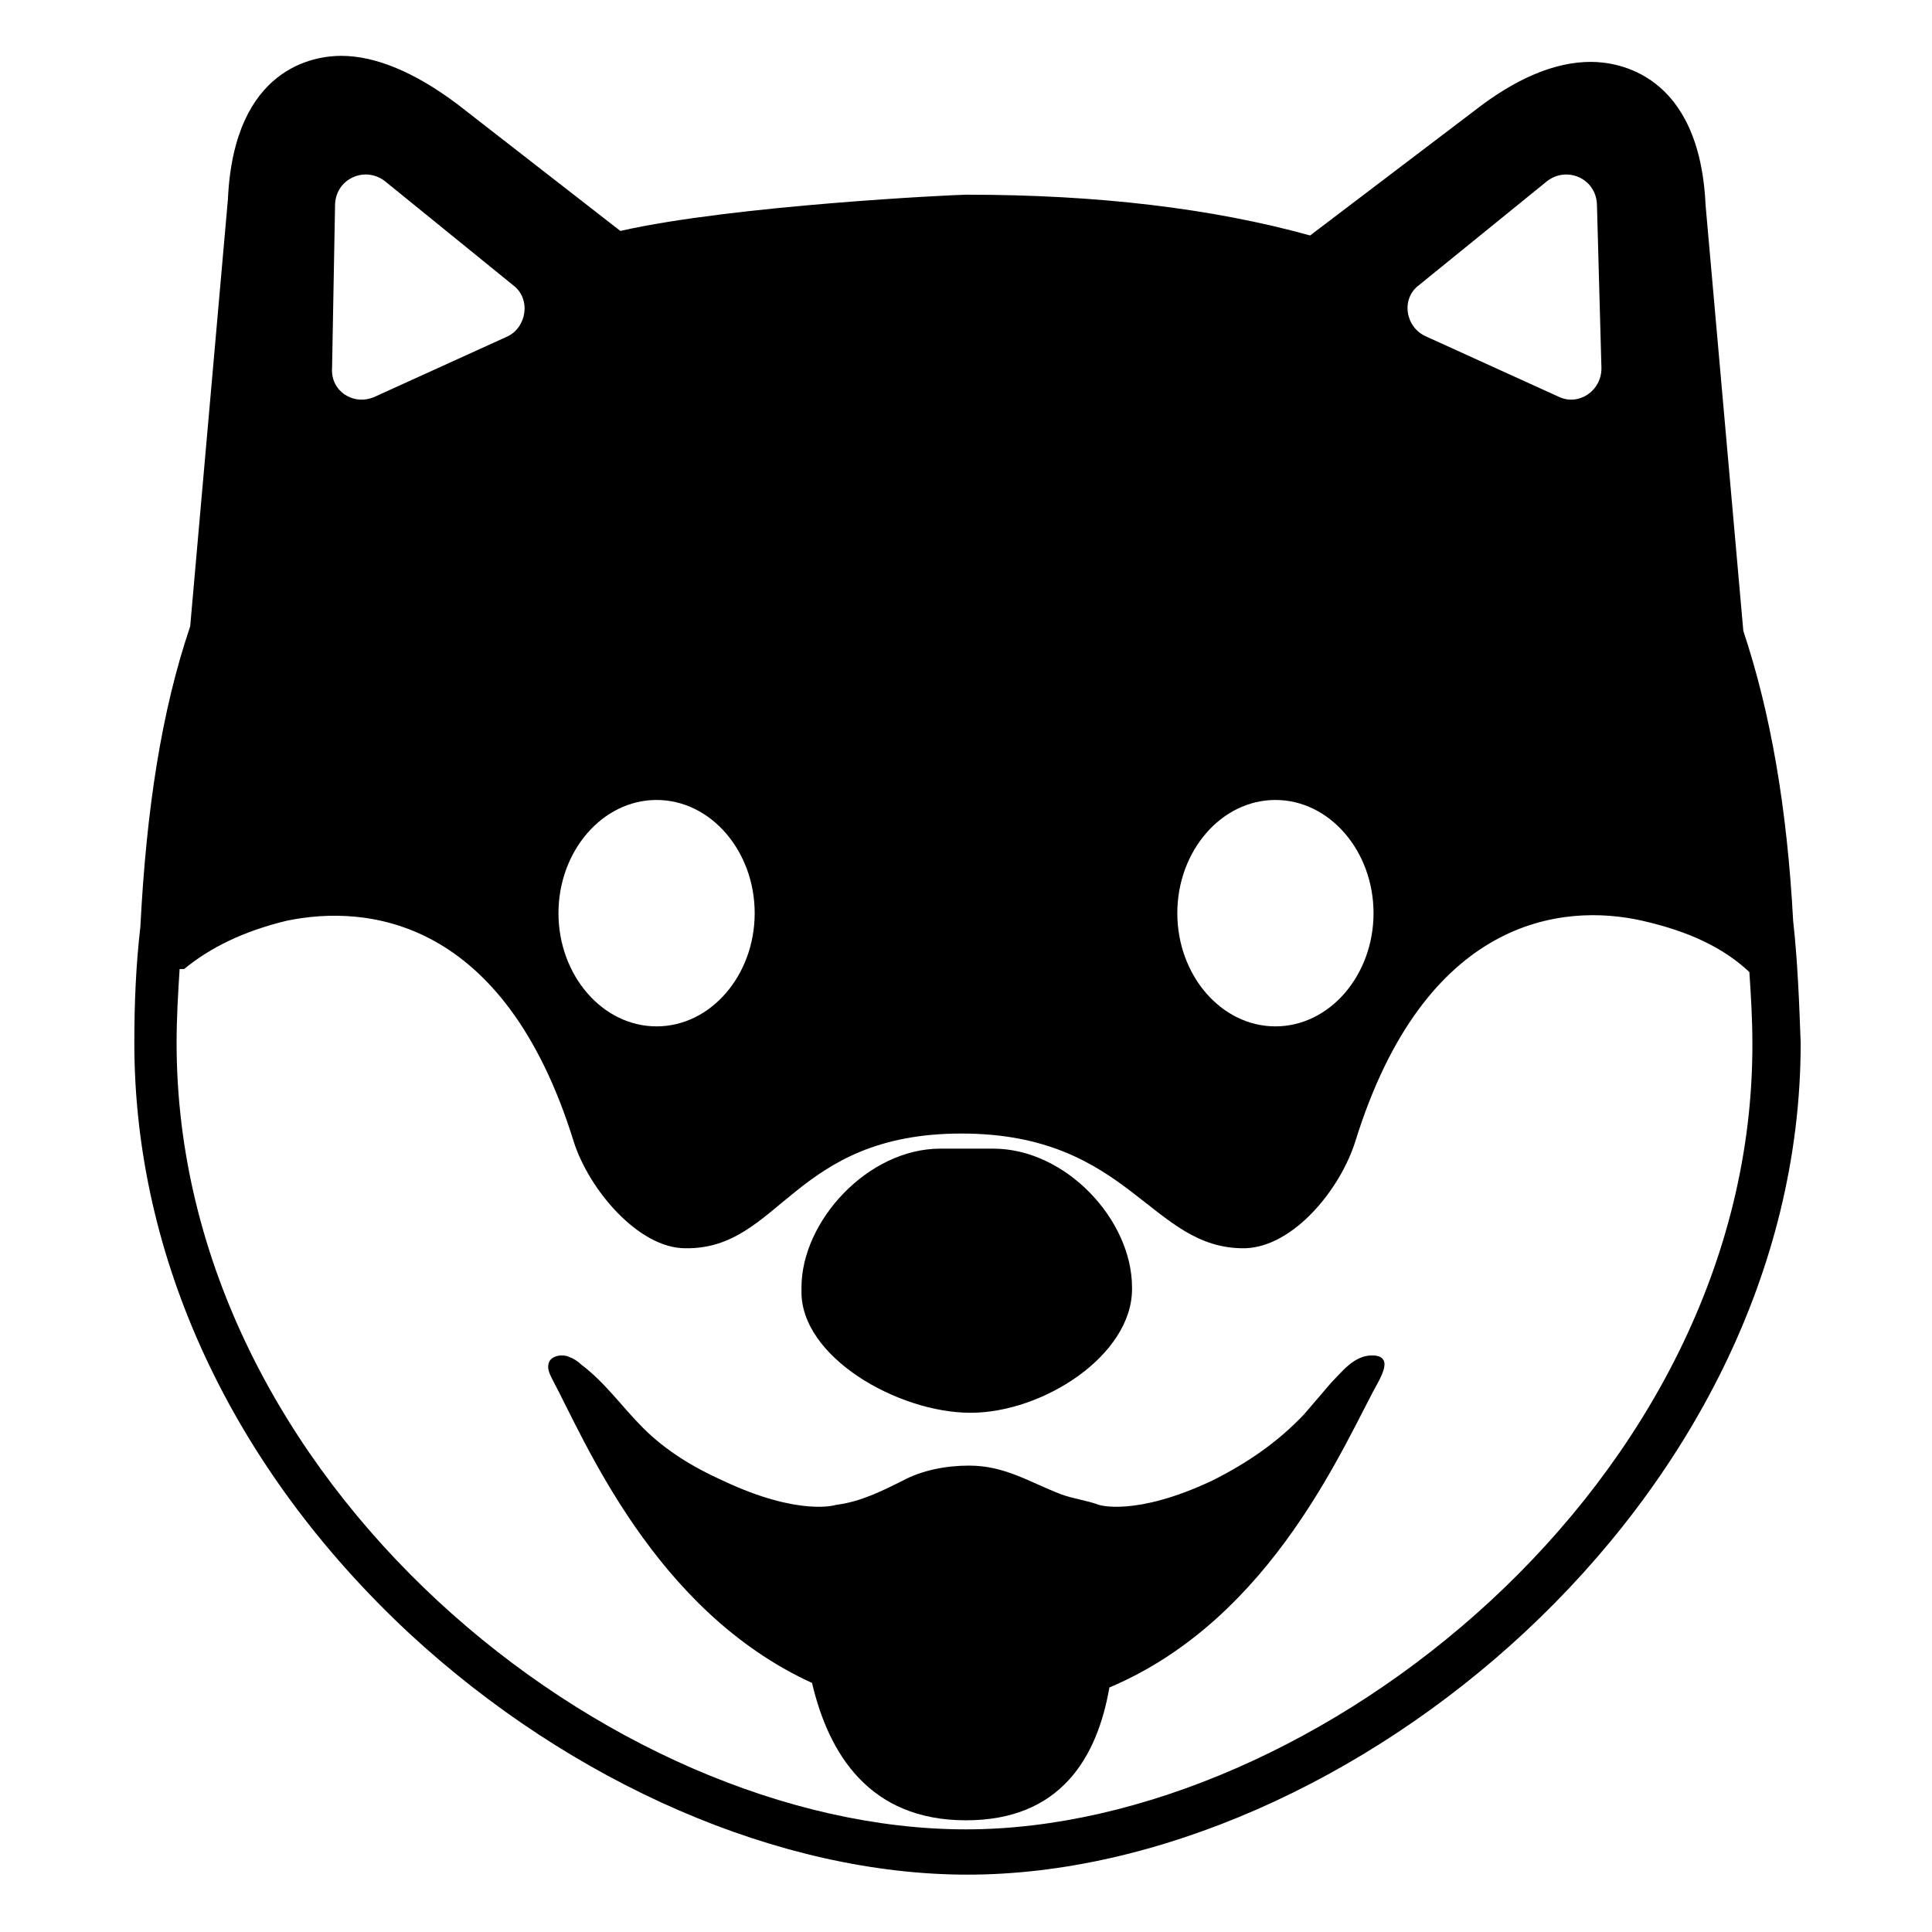
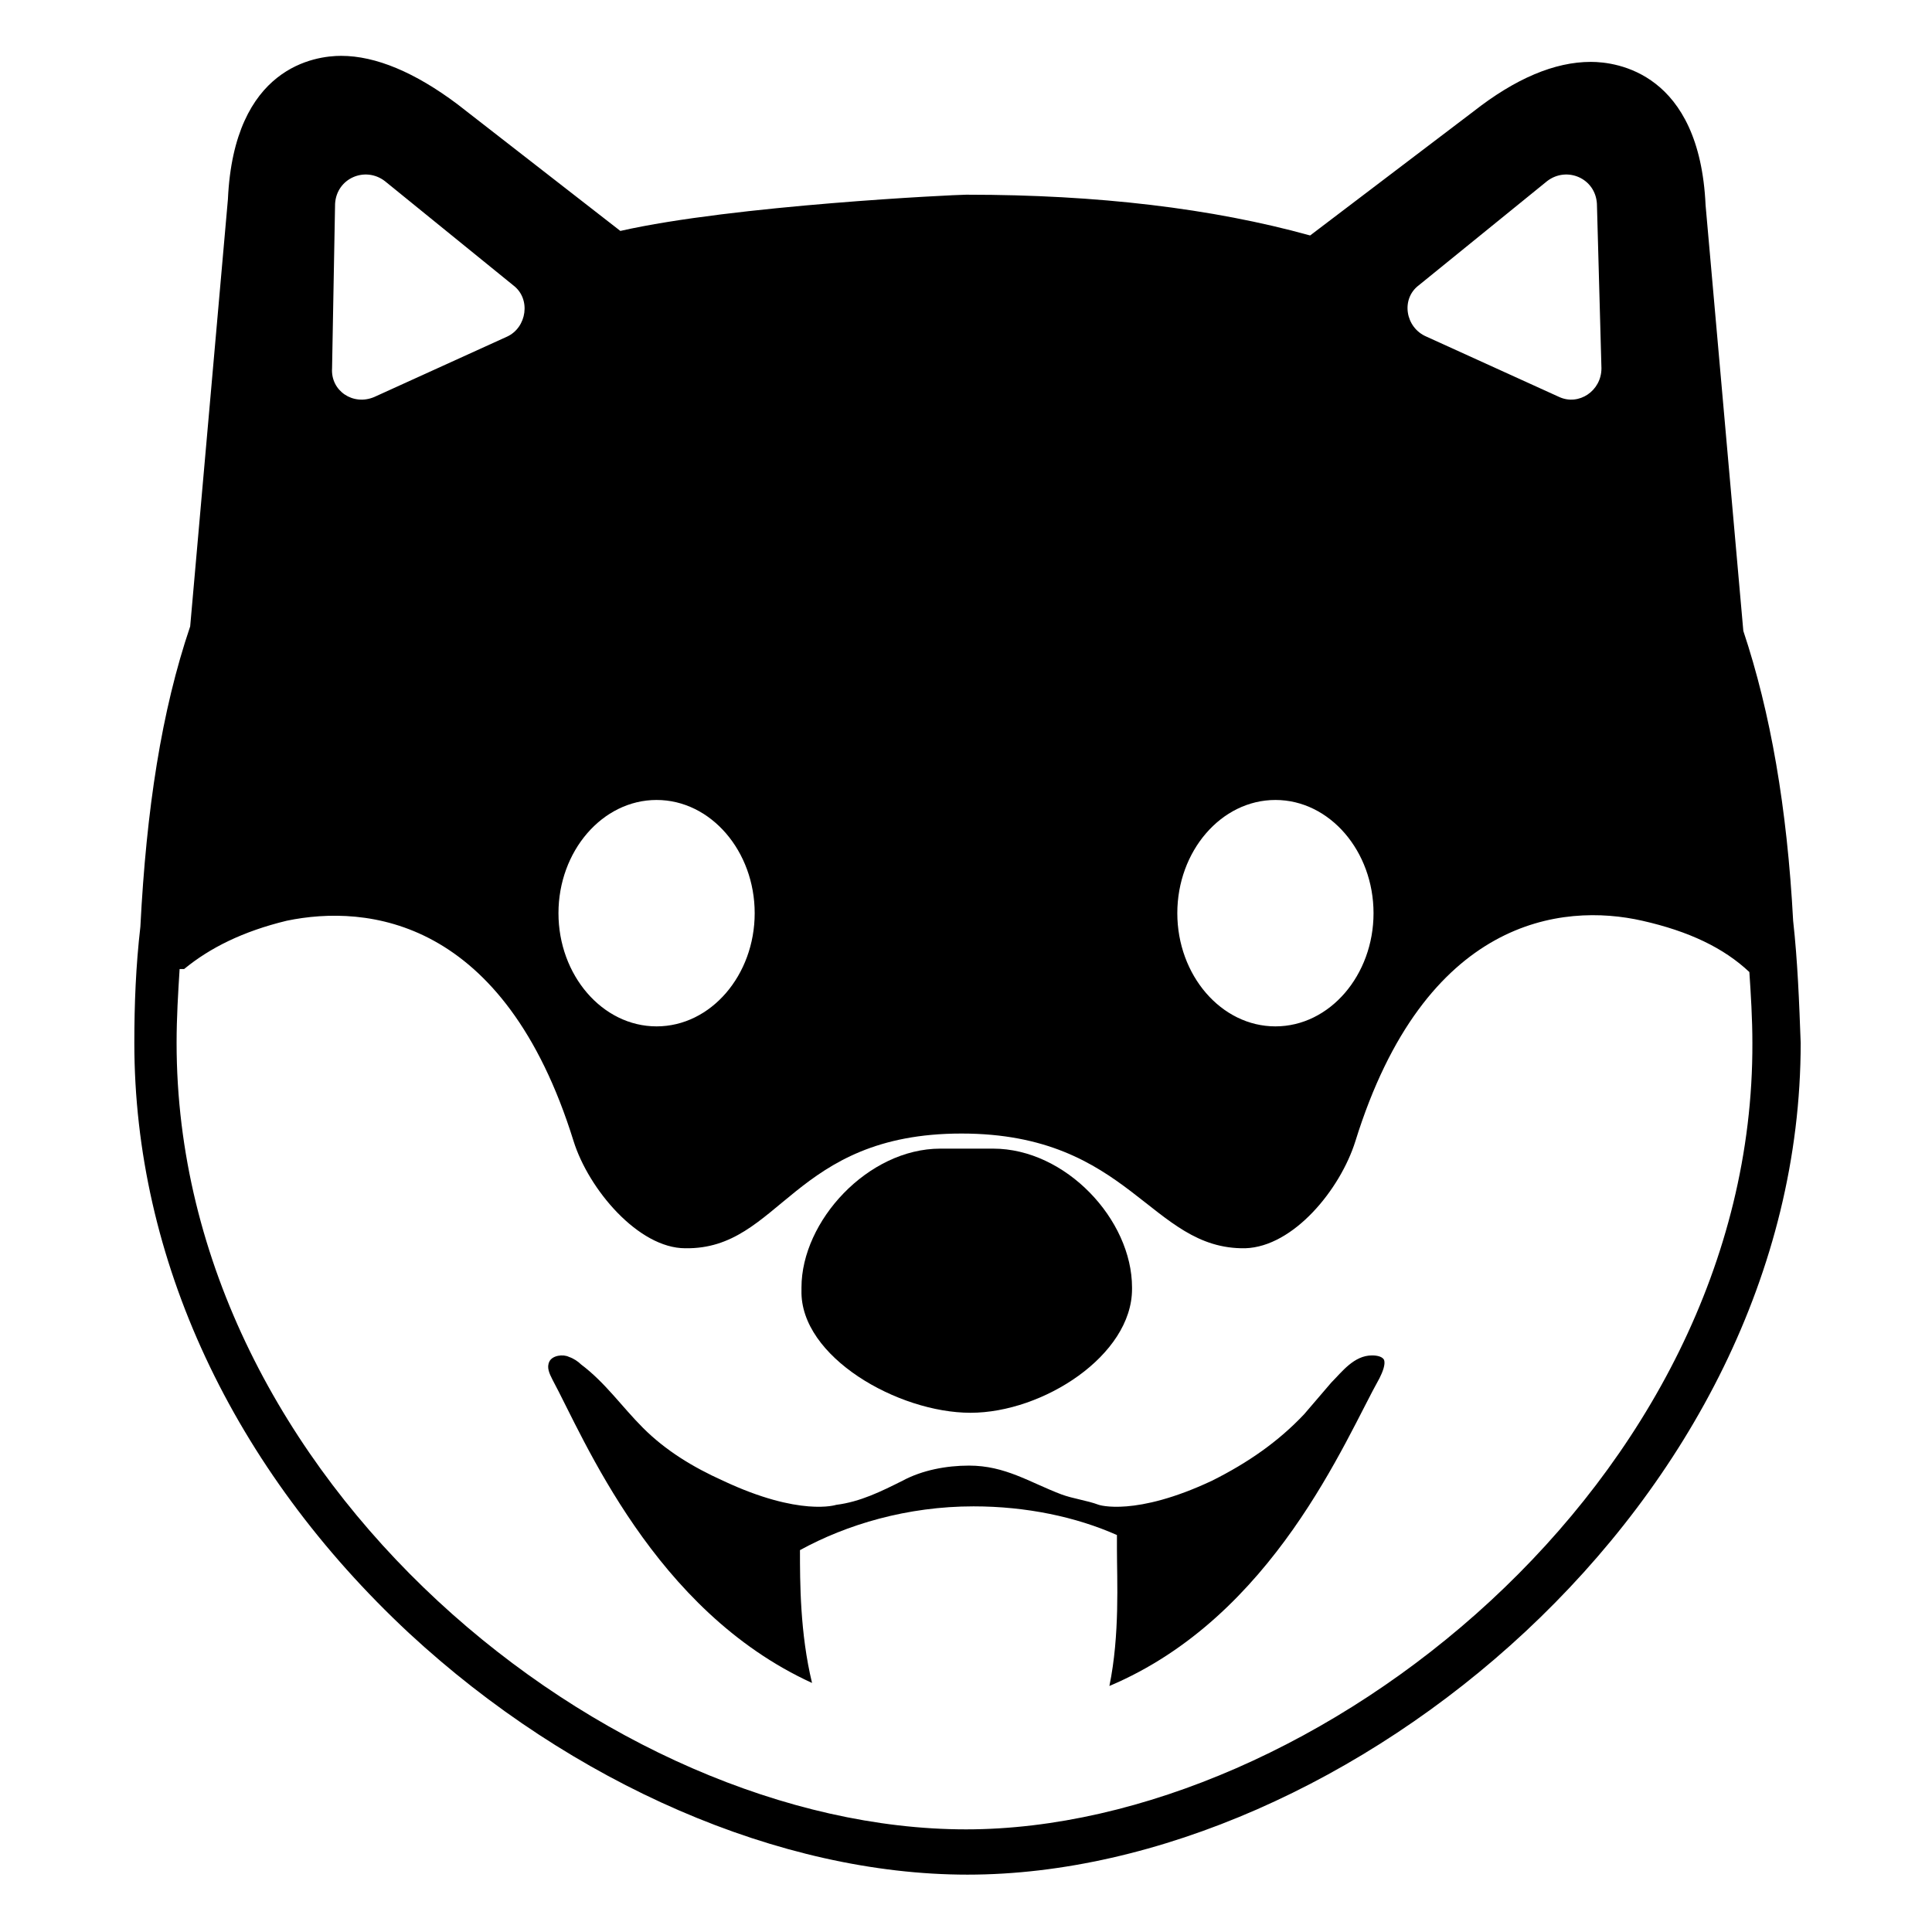
<svg xmlns="http://www.w3.org/2000/svg" width="128" height="128">
  <g>
    <path d="M118.8,61c-0.4-7.5-1.5-13.8-3.3-19.2L113,13.6c-0.4-8.8-5.9-9.5-7.6-9.5c-2.4,0-5,1.1-7.8,3.3l-10.8,8.2 c-6.5-1.8-14.1-2.7-22.7-2.7H64c-0.7,0-15.4,0.7-22.9,2.4L30.3,6.9c-2.8-2.1-5.4-3.2-7.7-3.2c-1.7,0-7.1,0.7-7.5,9.5l-2.5,28.3 c-1.9,5.6-2.9,12.1-3.3,19.9C9,64,8.9,66.5,8.9,69.1c0,14.3,6.5,28.2,18.2,39.1c10.8,10,24.6,16,37,16c25,0,55.2-24.6,55.2-55.1 C119.2,66.4,119.1,63.7,118.8,61z M94,18.9l8.5-6.9c1.3-1,3.2-0.2,3.3,1.5l0.3,10.9c0,1.5-1.5,2.5-2.8,1.9l-8.8-4 C93.1,21.7,92.8,19.8,94,18.9z M84.5,53c3.6,0,6.5,3.4,6.5,7.5S88.1,68,84.5,68S78,64.6,78,60.5S80.9,53,84.5,53z M43.5,53 c3.6,0,6.5,3.4,6.5,7.5S47.1,68,43.5,68S37,64.6,37,60.5S39.9,53,43.5,53z M22.2,13.5c0.1-1.7,2-2.5,3.3-1.5l8.5,6.9 c1.2,0.9,0.9,2.8-0.4,3.4l-8.8,4c-1.4,0.6-2.9-0.4-2.8-1.9L22.2,13.5z M64,121.2c-23.6,0-52.3-23-52.3-52.1c0-1.7,0.1-3.3,0.2-4.9 c0.1,0,0.2,0,0.3,0c1.7-1.4,3.9-2.5,6.8-3.2c5.3-1.1,14.4-0.2,19,14.6c1,3.2,4.3,7.1,7.4,7.1c6.3,0.1,7.1-7.6,18.3-7.6 s12.5,7.7,18.8,7.6c3.2-0.1,6.3-3.9,7.3-7.1c4.6-14.8,13.7-15.8,19-14.6c3.1,0.7,5.4,1.8,7.1,3.4c0.1,1.5,0.2,3.1,0.2,4.7 C116.2,98.2,87.1,121.2,64,121.2z" />
    <path d="M64.3,93.6c4.8,0,10.7-3.8,10.7-8.2v-0.1c0-4.5-4.4-9.2-9.2-9.2h-3.5c-4.8,0-9.2,4.8-9.2,9.2v0.2 C53,89.9,59.5,93.6,64.3,93.6z" />
-     <path d="M90.9,89.8c-1.2,0-2,1.1-2.7,1.8c-0.6,0.7-1.2,1.4-1.8,2.1c-1.7,1.8-3.7,3.2-6.1,4.4c-5.1,2.4-7.5,1.6-7.5,1.6 c-0.8-0.3-1.7-0.4-2.5-0.7c-2.1-0.8-3.7-1.9-6.1-1.9c-1.5,0-3.1,0.3-4.4,1c-1.4,0.7-2.8,1.4-4.4,1.6c0,0-2.4,0.8-7.5-1.6 c-2-0.9-3.8-2-5.3-3.5c-1.4-1.4-2.5-3-4.1-4.2c-0.2-0.2-0.5-0.4-0.8-0.5c-0.4-0.2-1.1-0.1-1.3,0.3s0,0.8,0.2,1.2 c2.1,3.9,6.7,15.3,17.2,20.1c1.1,4.7,3.8,9.1,10.2,9.1c6.3,0,8.7-4.2,9.5-8.8c10.9-4.6,15.6-16.3,17.9-20.4 c0.2-0.4,0.4-0.9,0.3-1.2C91.6,89.9,91.3,89.8,90.9,89.8z" />
+     <path d="M90.9,89.8c-1.2,0-2,1.1-2.7,1.8c-0.6,0.7-1.2,1.4-1.8,2.1c-1.7,1.8-3.7,3.2-6.1,4.4c-5.1,2.4-7.5,1.6-7.5,1.6 c-0.8-0.3-1.7-0.4-2.5-0.7c-2.1-0.8-3.7-1.9-6.1-1.9c-1.5,0-3.1,0.3-4.4,1c-1.4,0.7-2.8,1.4-4.4,1.6c0,0-2.4,0.8-7.5-1.6 c-2-0.9-3.8-2-5.3-3.5c-1.4-1.4-2.5-3-4.1-4.2c-0.2-0.2-0.5-0.4-0.8-0.5c-0.4-0.2-1.1-0.1-1.3,0.3s0,0.8,0.2,1.2 c2.1,3.9,6.7,15.3,17.2,20.1c-0.8-3.3-0.8-6.7-0.8-8.8c3.1-1.7,7.1-2.9,11.5-2.9c3.5,0,6.8,0.7,9.5,1.9v0.9c0,2.1,0.2,5.7-0.5,9.1 c10.9-4.6,15.6-16.3,17.9-20.4c0.2-0.4,0.4-0.9,0.3-1.2C91.6,89.9,91.3,89.8,90.9,89.8z" />
  </g>
</svg>
